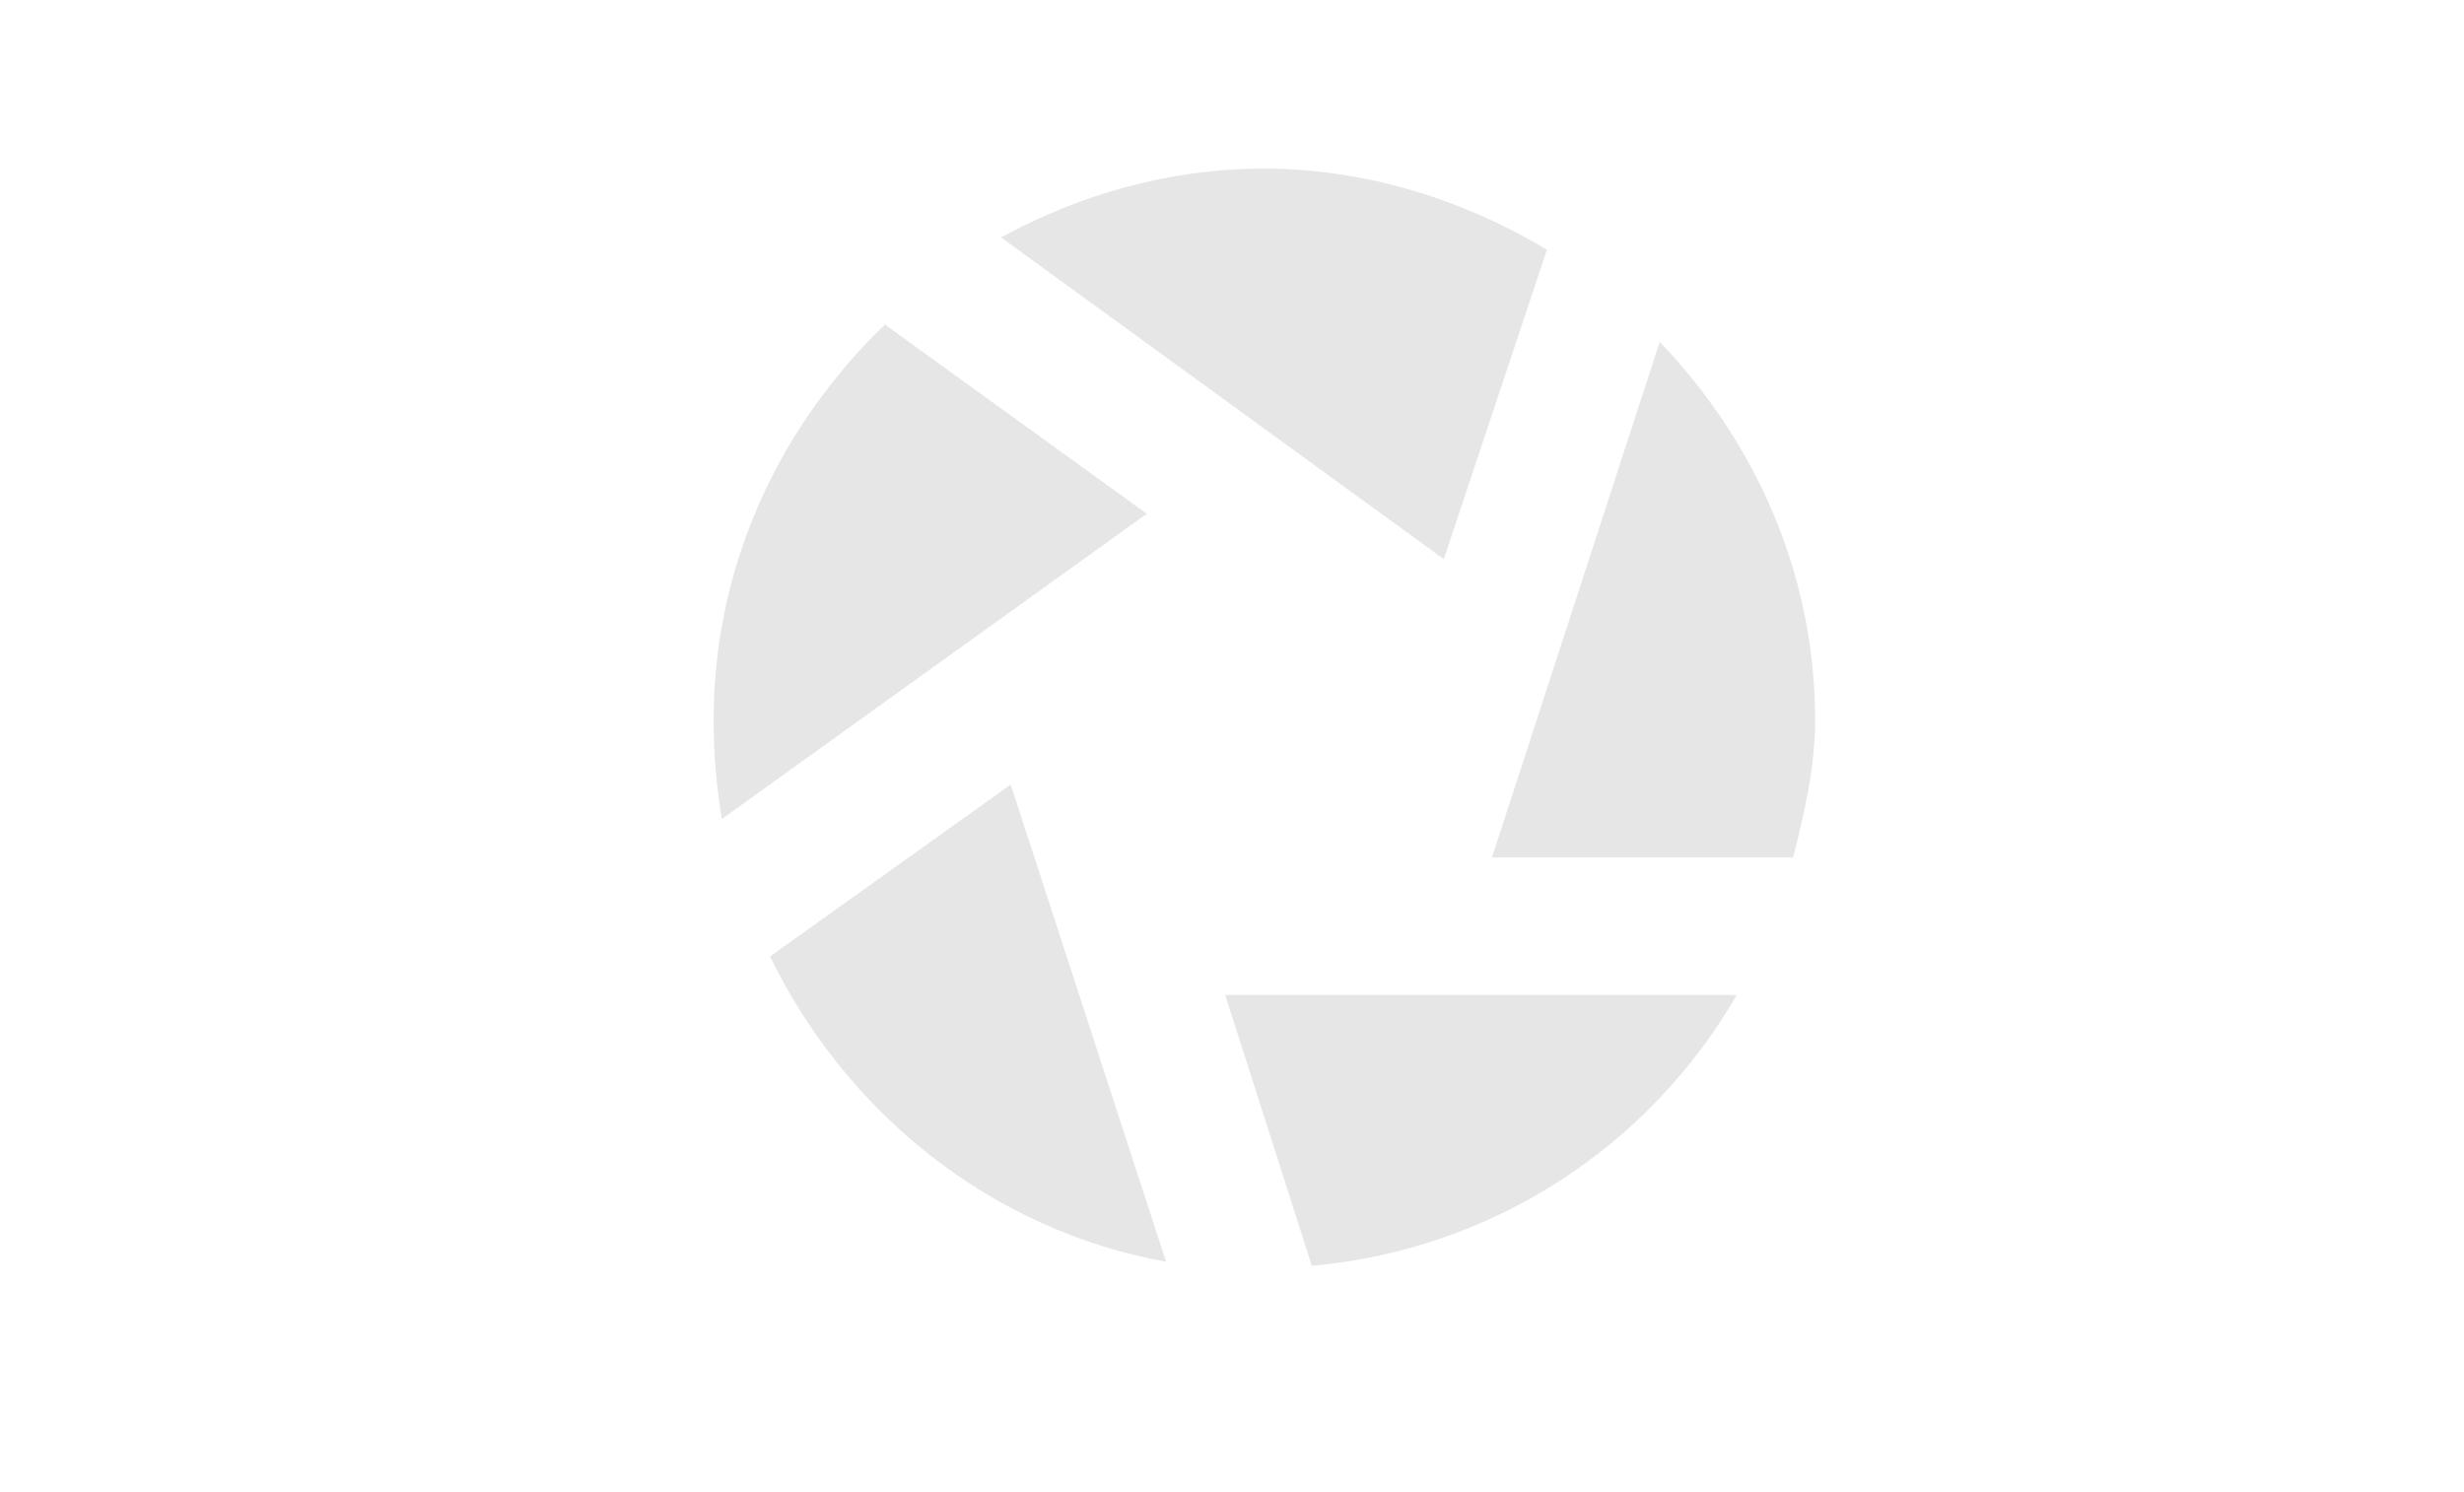
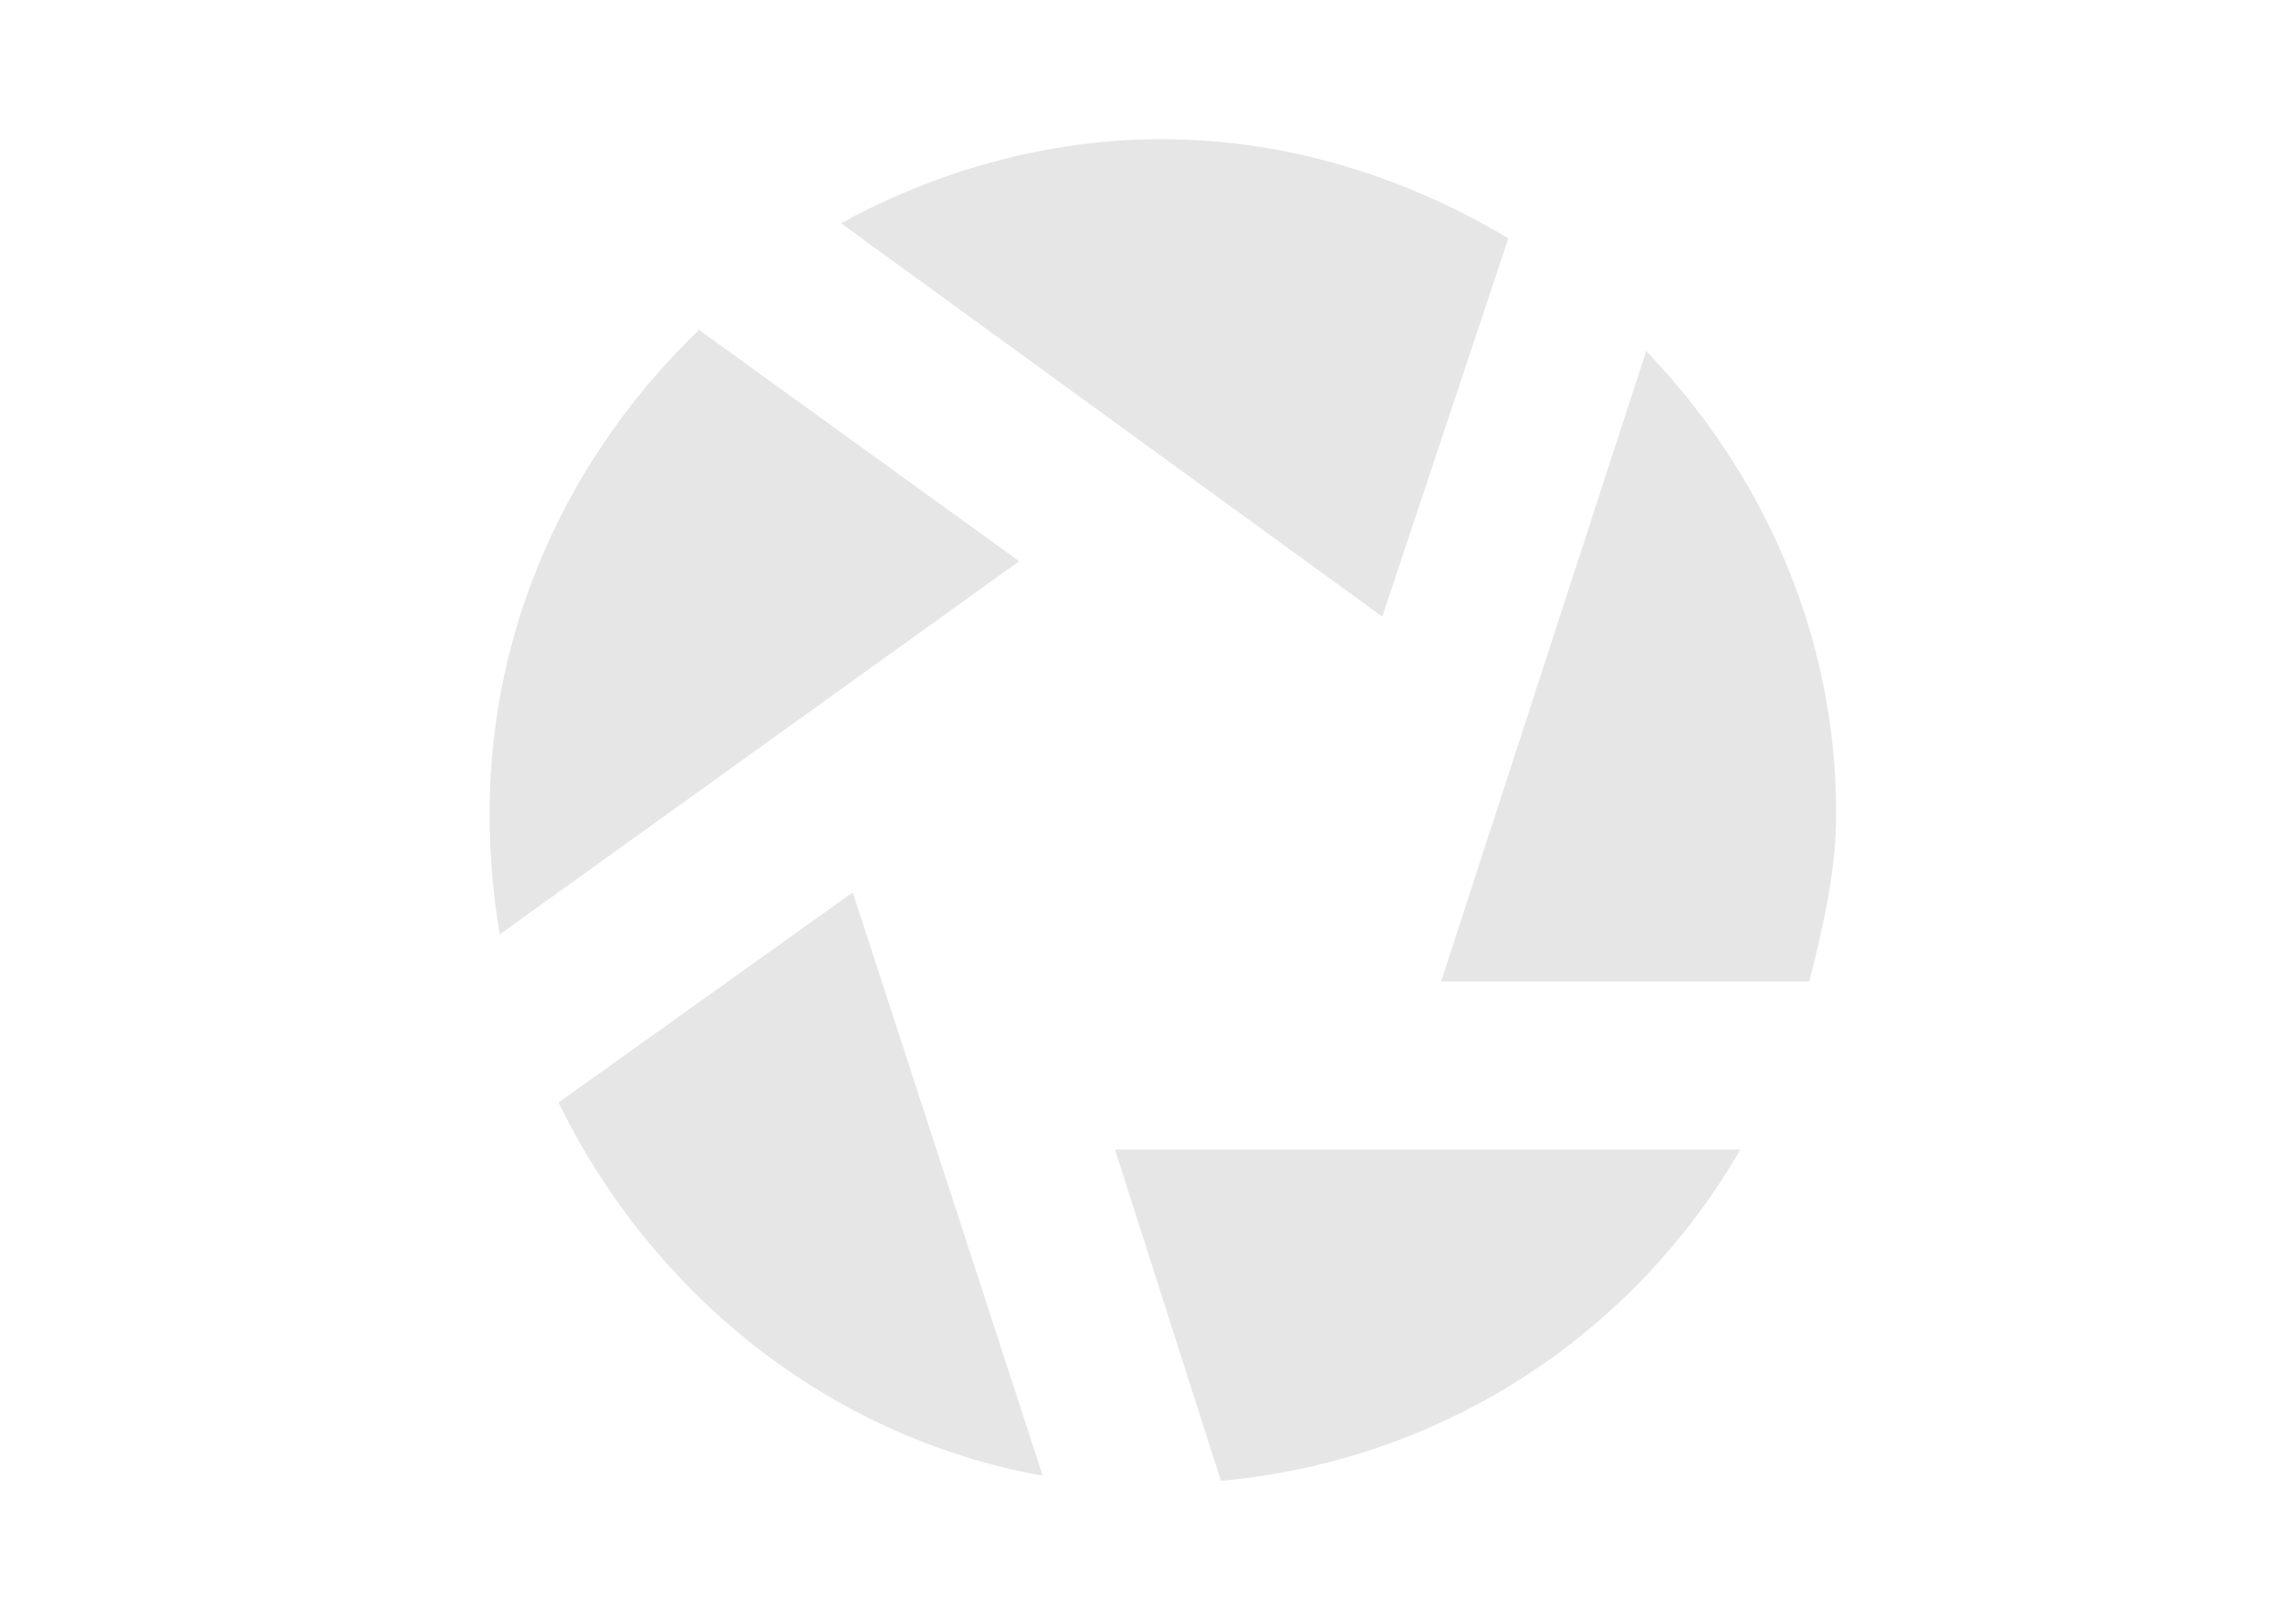
- <svg xmlns="http://www.w3.org/2000/svg" width="28.334mm" height="17.158mm" viewBox="0 0 100.397 60.795" id="svg4258" version="1.1">
+ <svg xmlns="http://www.w3.org/2000/svg" width="28.334mm" height="20.158mm" viewBox="0 0 100.397 71.426" id="svg4258" version="1.1">
  <defs id="defs4260" />
  <g id="layer1" transform="translate(-314.5794,-386.7996)">
-     <path d="m 366.069,393.671 c -3.866,0 -7.508,1.065 -10.702,2.802 l 18.042,13.111 4.202,-12.607 c -3.362,-2.017 -7.34,-3.306 -11.542,-3.306 z m -15.408,6.331 c -4.258,4.09 -7.004,9.749 -7.004,16.137 0,1.401 0.112,2.689 0.336,4.034 l 17.313,-12.439 -10.702,-7.732 z m 31.545,0.728 -6.836,21.012 12.271,0 c 0.448,-1.793 0.896,-3.642 0.896,-5.603 0,-5.995 -2.465,-11.374 -6.331,-15.408 z m -26.446,18.042 -9.805,7.004 c 3.082,6.331 8.965,11.15 16.137,12.439 l -6.331,-19.443 z m 8.741,8.573 3.53,11.038 c 7.452,-0.672 13.784,-4.931 17.313,-11.038 l -20.843,0 z" id="path6564" style="fill:#e6e6e6" />
+     <path d="m 365.704,392.922 c -5.103,0 -9.911,1.405 -14.126,3.698 l 23.815,17.307 5.547,-16.641 c -4.438,-2.663 -9.689,-4.364 -15.236,-4.364 z m -20.339,8.358 c -5.621,5.399 -9.245,12.869 -9.245,21.301 0,1.849 0.148,3.55 0.444,5.325 l 22.854,-16.419 -14.126,-10.207 z m 41.64,0.961 -9.023,27.735 h 16.197 c 0.592,-2.367 1.183,-4.807 1.183,-7.396 0,-7.914 -3.254,-15.014 -8.358,-20.339 z m -34.909,23.815 -12.943,9.245 c 4.068,8.358 11.834,14.718 21.301,16.419 z m 11.538,11.316 4.66,14.57 c 9.837,-0.888 18.194,-6.509 22.854,-14.57 z" id="path6564" style="fill:#e6e6e6;stroke-width:1.32" />
  </g>
</svg>
